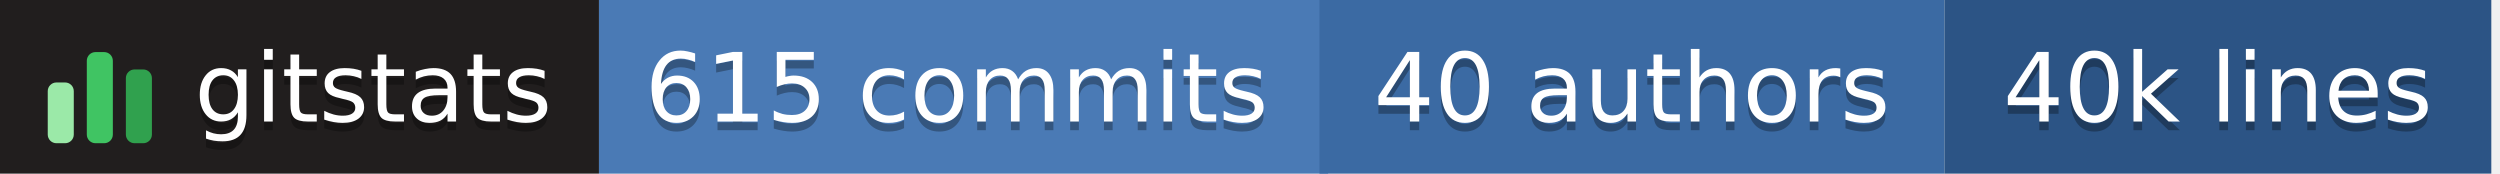
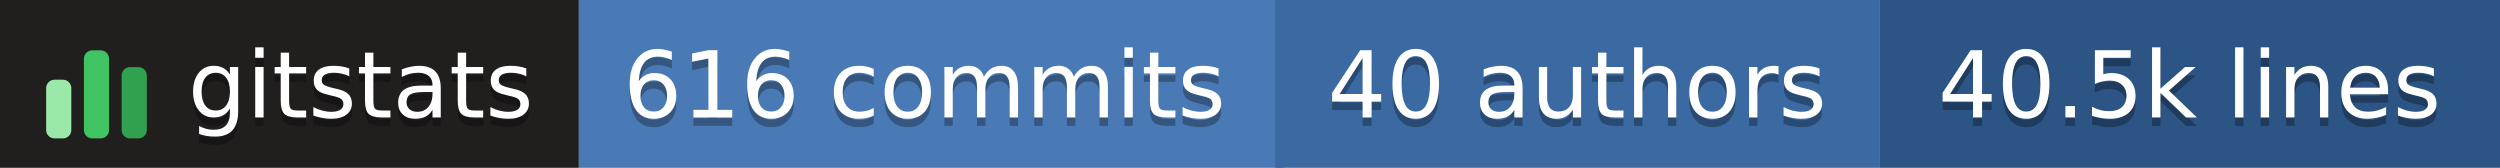
- <svg xmlns="http://www.w3.org/2000/svg" width="288" height="20" role="img" aria-label="gitstats: 615 commits, 40 authors, 40k lines">
+ <svg xmlns="http://www.w3.org/2000/svg" width="298" height="20" role="img" aria-label="gitstats: 616 commits, 40 authors, 40.5k lines">
  <g>
    <rect x="0" width="69" height="20" fill="#211e1e" />
    <rect x="69" width="84" height="20" fill="#4a7ab5" />
    <rect x="152" width="72" height="20" fill="#3b6aa3" />
-     <rect x="224" width="63" height="20" fill="#2c5485" />
+     <rect x="224" width="74" height="20" fill="#2c5485" />
  </g>
  <g transform="translate(5,3.5)">
    <rect x="0.5" y="6.0" width="3" height="7.0" rx="1" fill="#9be9a8" />
    <rect x="5.0" y="2.5" width="3" height="10.5" rx="1" fill="#40c463" />
    <rect x="9.5" y="4.5" width="3" height="8.5" rx="1" fill="#30a14e" />
  </g>
  <g text-anchor="middle" font-family="Verdana,Geneva,DejaVu Sans,sans-serif" font-size="11" text-rendering="geometricPrecision">
    <text aria-hidden="true" x="43.0" y="15.0" fill="#010101" fill-opacity=".3" textLength="42.0">gitstats</text>
    <text x="43.0" y="14.0" fill="#fff" textLength="42.0">gitstats</text>
-     <text aria-hidden="true" x="110.2" y="15.0" fill="#010101" fill-opacity=".3" textLength="72.5">615 commits</text>
-     <text x="110.2" y="14.0" fill="#fff" textLength="72.5">615 commits</text>
+     <text aria-hidden="true" x="110.2" y="15.0" fill="#010101" fill-opacity=".3" textLength="72.5">616 commits</text>
+     <text x="110.2" y="14.0" fill="#fff" textLength="72.5">616 commits</text>
    <text aria-hidden="true" x="188.0" y="15.0" fill="#010101" fill-opacity=".3" textLength="61.0">40 authors</text>
    <text x="188.0" y="14.0" fill="#fff" textLength="61.0">40 authors</text>
-     <text aria-hidden="true" x="255.5" y="15.0" fill="#010101" fill-opacity=".3" textLength="52.0">40k lines</text>
-     <text x="255.5" y="14.0" fill="#fff" textLength="52.0">40k lines</text>
+     <text aria-hidden="true" x="261.0" y="15.0" fill="#010101" fill-opacity=".3" textLength="63.0">40.5k lines</text>
+     <text x="261.0" y="14.0" fill="#fff" textLength="63.0">40.5k lines</text>
  </g>
</svg>
